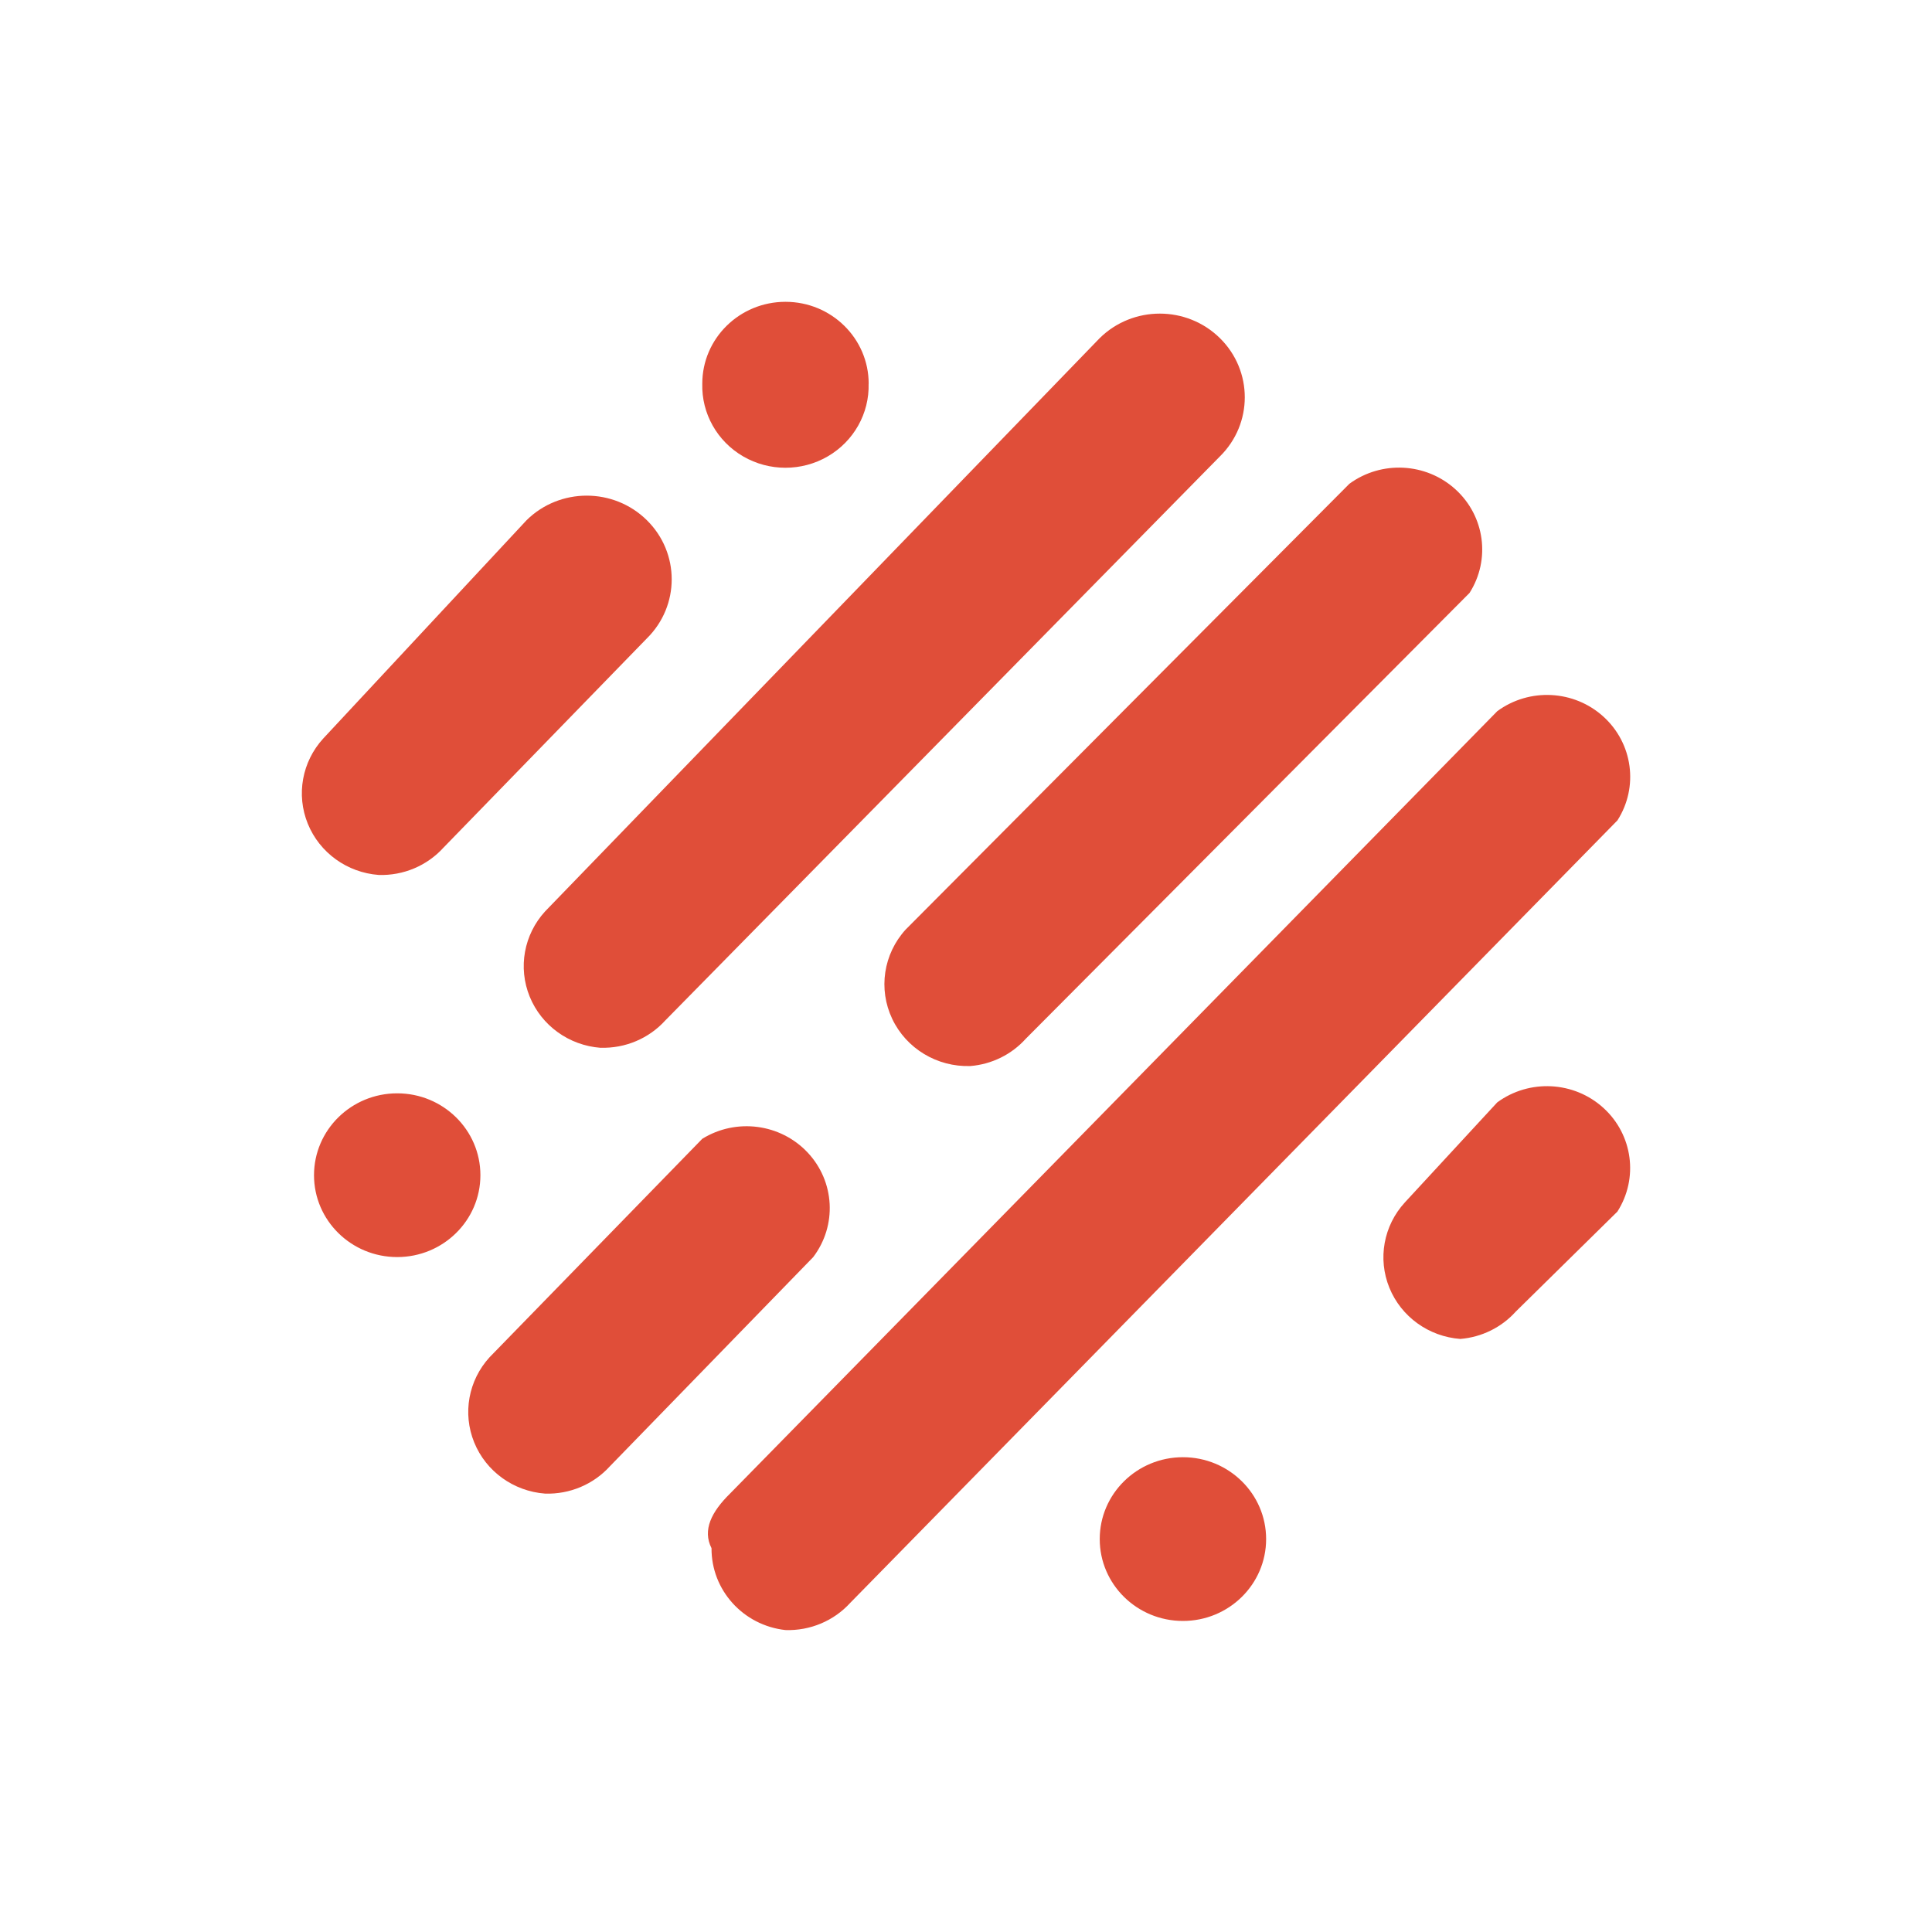
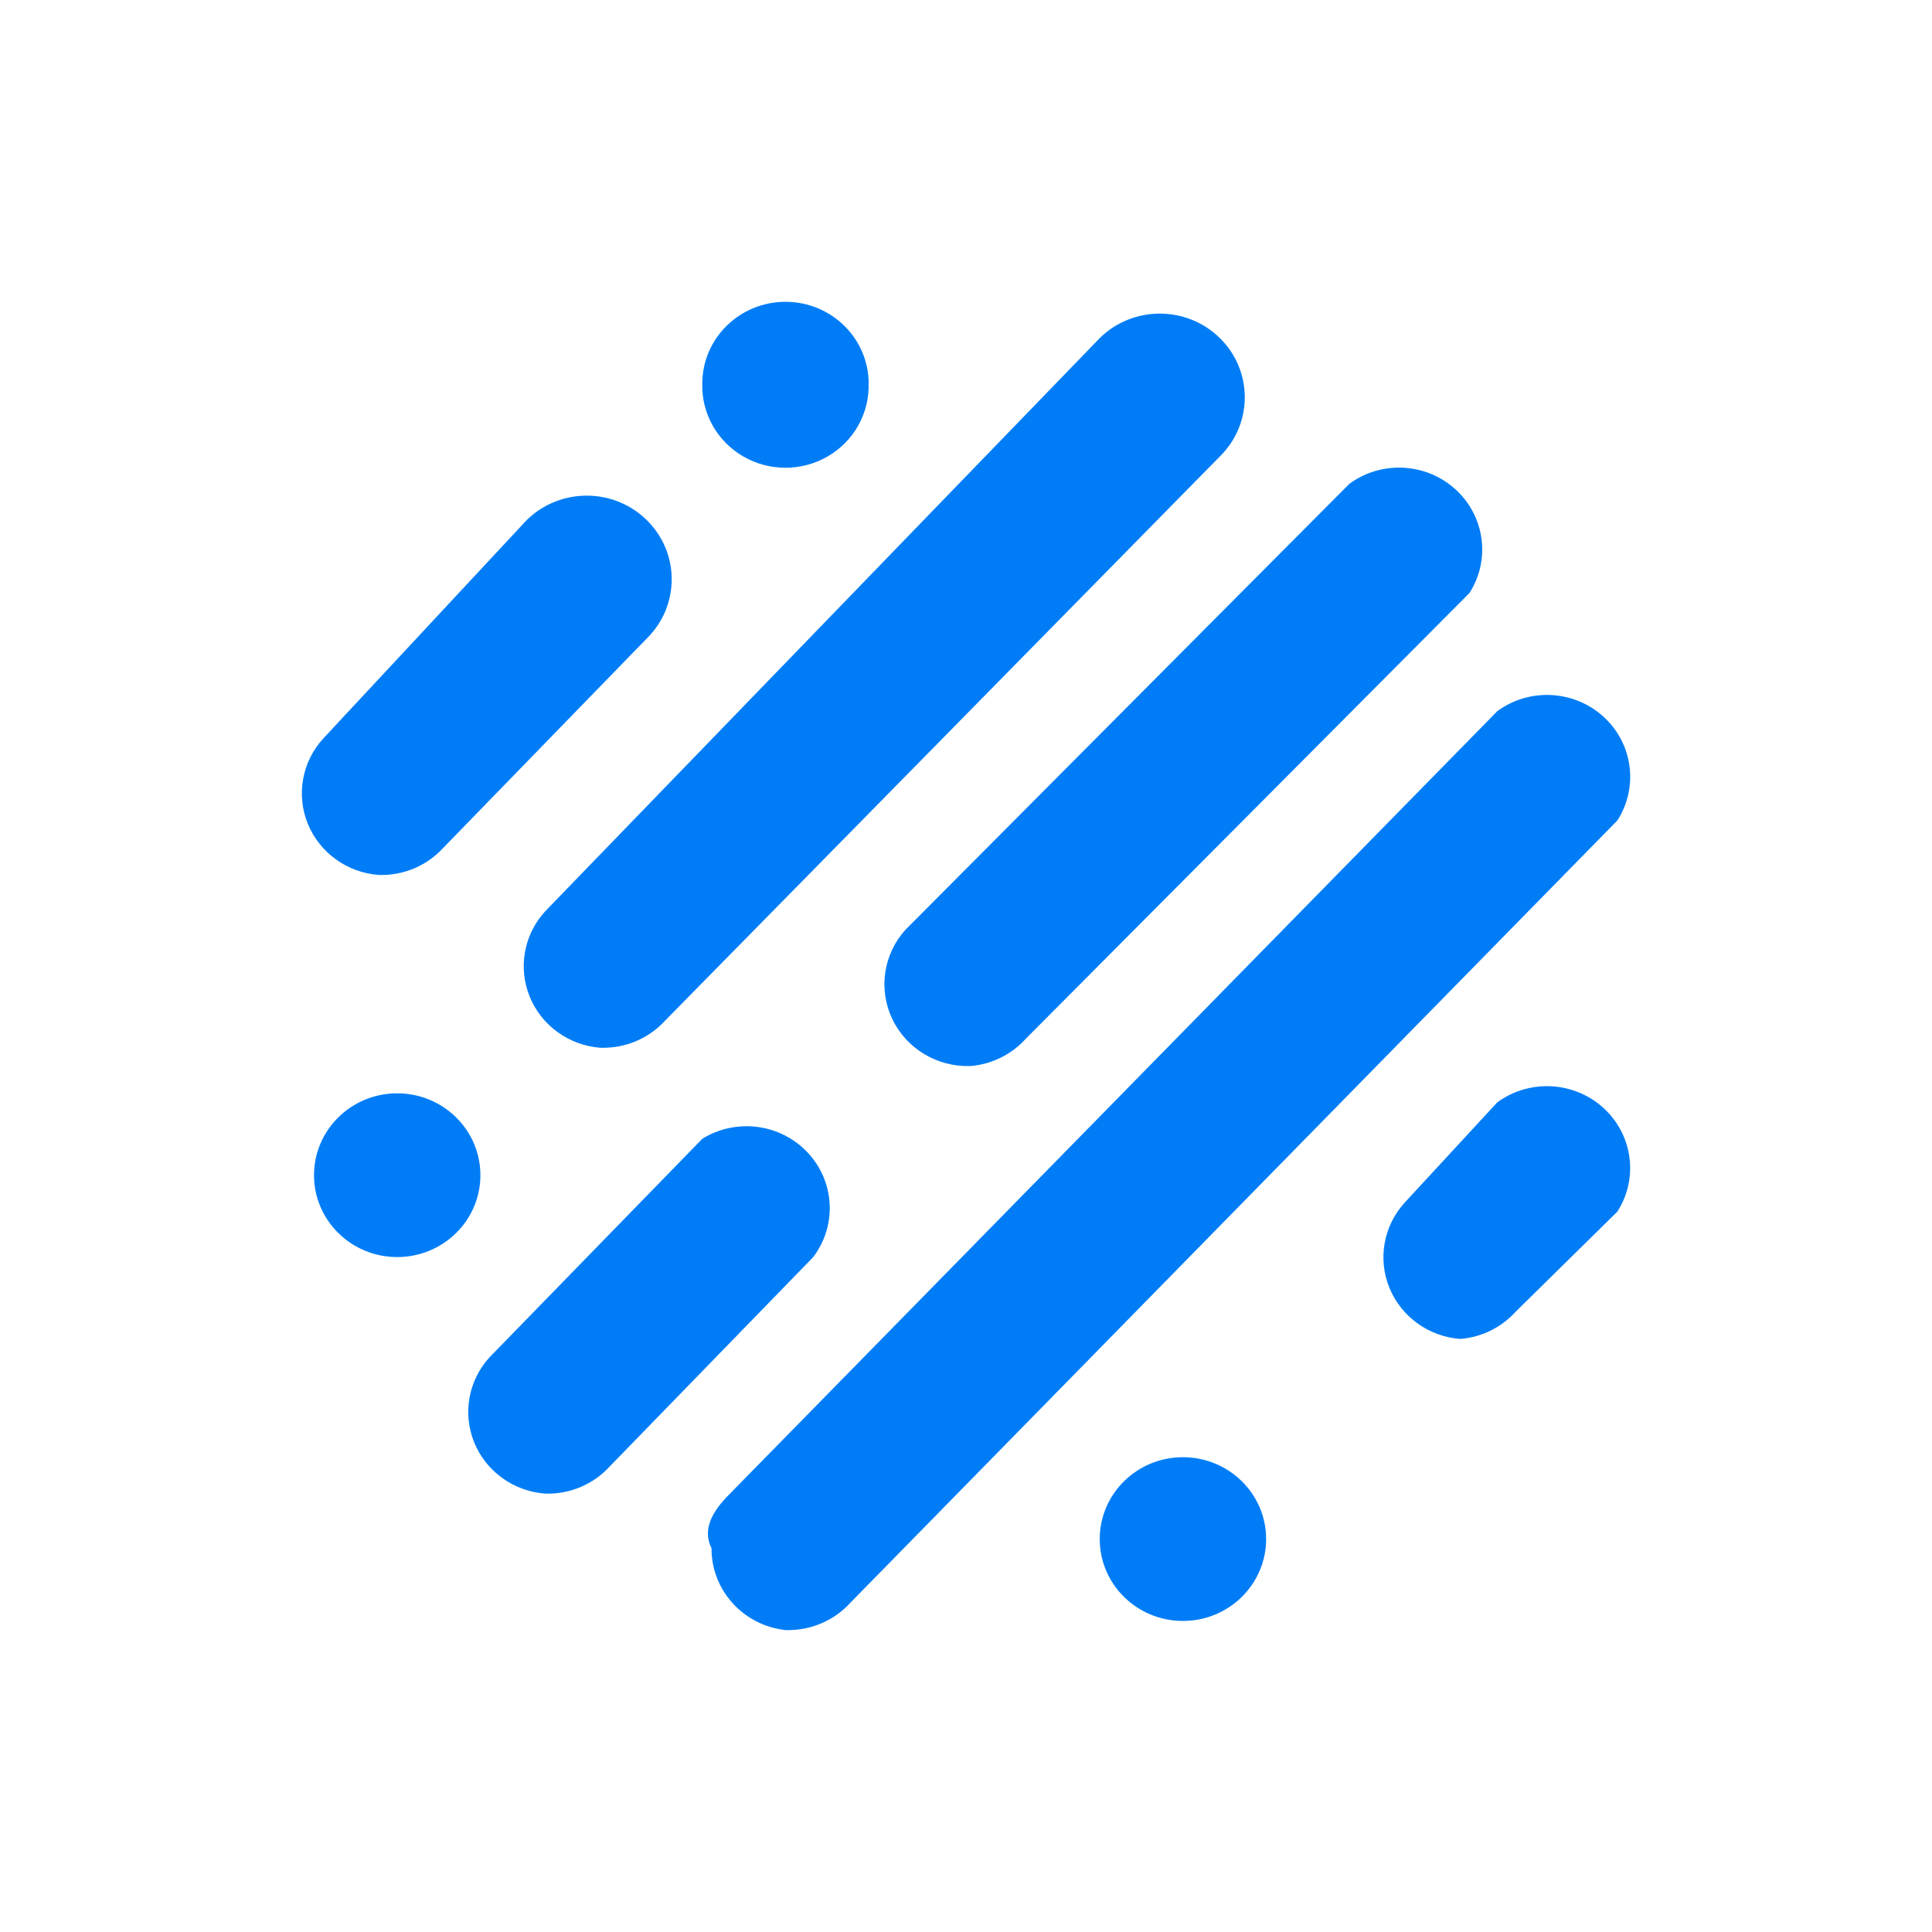
<svg xmlns="http://www.w3.org/2000/svg" viewBox="0 0 32 32">
-   <path fill="#e04e39" d="M9.948 17.355a1.378 1.356 0 0 1-.919-2.26L18.215 5.6a1.407 1.385 0 1 1 1.99 1.96l-9.186 9.342a1.378 1.356 0 0 1-1.071.452zm6.124.302A1.378 1.356 0 0 1 15 15.397l7.35-7.384a1.378 1.356 0 0 1 1.99 1.808l-7.35 7.384a1.378 1.356 0 0 1-.918.452zm-3.062 9.342a1.378 1.356 0 0 1-1.225-1.356c-.153-.301 0-.603.306-.904L24.8 11.779a1.378 1.356 0 0 1 1.99 1.809l-12.707 12.96a1.378 1.356 0 0 1-1.072.451zm-3.981-2.26a1.378 1.356 0 0 1-.919-2.26l3.522-3.617a1.378 1.356 0 0 1 1.837 1.96l-3.368 3.465a1.378 1.356 0 0 1-1.072.452ZM6.273 14.492a1.378 1.356 0 0 1-.919-2.26l3.369-3.617a1.407 1.385 0 0 1 1.99 1.96L7.345 14.04a1.378 1.356 0 0 1-1.072.452zm17.914 7.685a1.378 1.356 0 0 1-.919-2.26l1.531-1.658a1.378 1.356 0 0 1 1.99 1.809l-1.684 1.657a1.378 1.356 0 0 1-.918.452zm-3.216 3.315a1.378 1.356 0 1 1-2.756 0 1.378 1.356 0 0 1 2.756 0zM7.957 19.465a1.378 1.356 0 1 1-2.756 0 1.378 1.356 0 0 1 2.756 0zm6.43-13.11a1.378 1.356 0 1 1-2.755 0 1.378 1.356 0 0 1 2.756 0z" />
+   <path fill="#007df6" d="M9.948 17.355a1.378 1.356 0 0 1-.919-2.26L18.215 5.6a1.407 1.385 0 1 1 1.99 1.96l-9.186 9.342a1.378 1.356 0 0 1-1.071.452zm6.124.302A1.378 1.356 0 0 1 15 15.397l7.35-7.384a1.378 1.356 0 0 1 1.99 1.808l-7.35 7.384a1.378 1.356 0 0 1-.918.452zm-3.062 9.342a1.378 1.356 0 0 1-1.225-1.356c-.153-.301 0-.603.306-.904L24.8 11.779a1.378 1.356 0 0 1 1.99 1.809l-12.707 12.96a1.378 1.356 0 0 1-1.072.451zm-3.981-2.26a1.378 1.356 0 0 1-.919-2.26l3.522-3.617a1.378 1.356 0 0 1 1.837 1.96l-3.368 3.465a1.378 1.356 0 0 1-1.072.452ZM6.273 14.492a1.378 1.356 0 0 1-.919-2.26l3.369-3.617a1.407 1.385 0 0 1 1.99 1.96L7.345 14.04a1.378 1.356 0 0 1-1.072.452zm17.914 7.685a1.378 1.356 0 0 1-.919-2.26l1.531-1.658a1.378 1.356 0 0 1 1.99 1.809l-1.684 1.657a1.378 1.356 0 0 1-.918.452zm-3.216 3.315a1.378 1.356 0 1 1-2.756 0 1.378 1.356 0 0 1 2.756 0zM7.957 19.465a1.378 1.356 0 1 1-2.756 0 1.378 1.356 0 0 1 2.756 0zm6.43-13.11a1.378 1.356 0 1 1-2.755 0 1.378 1.356 0 0 1 2.756 0z" />
</svg>
